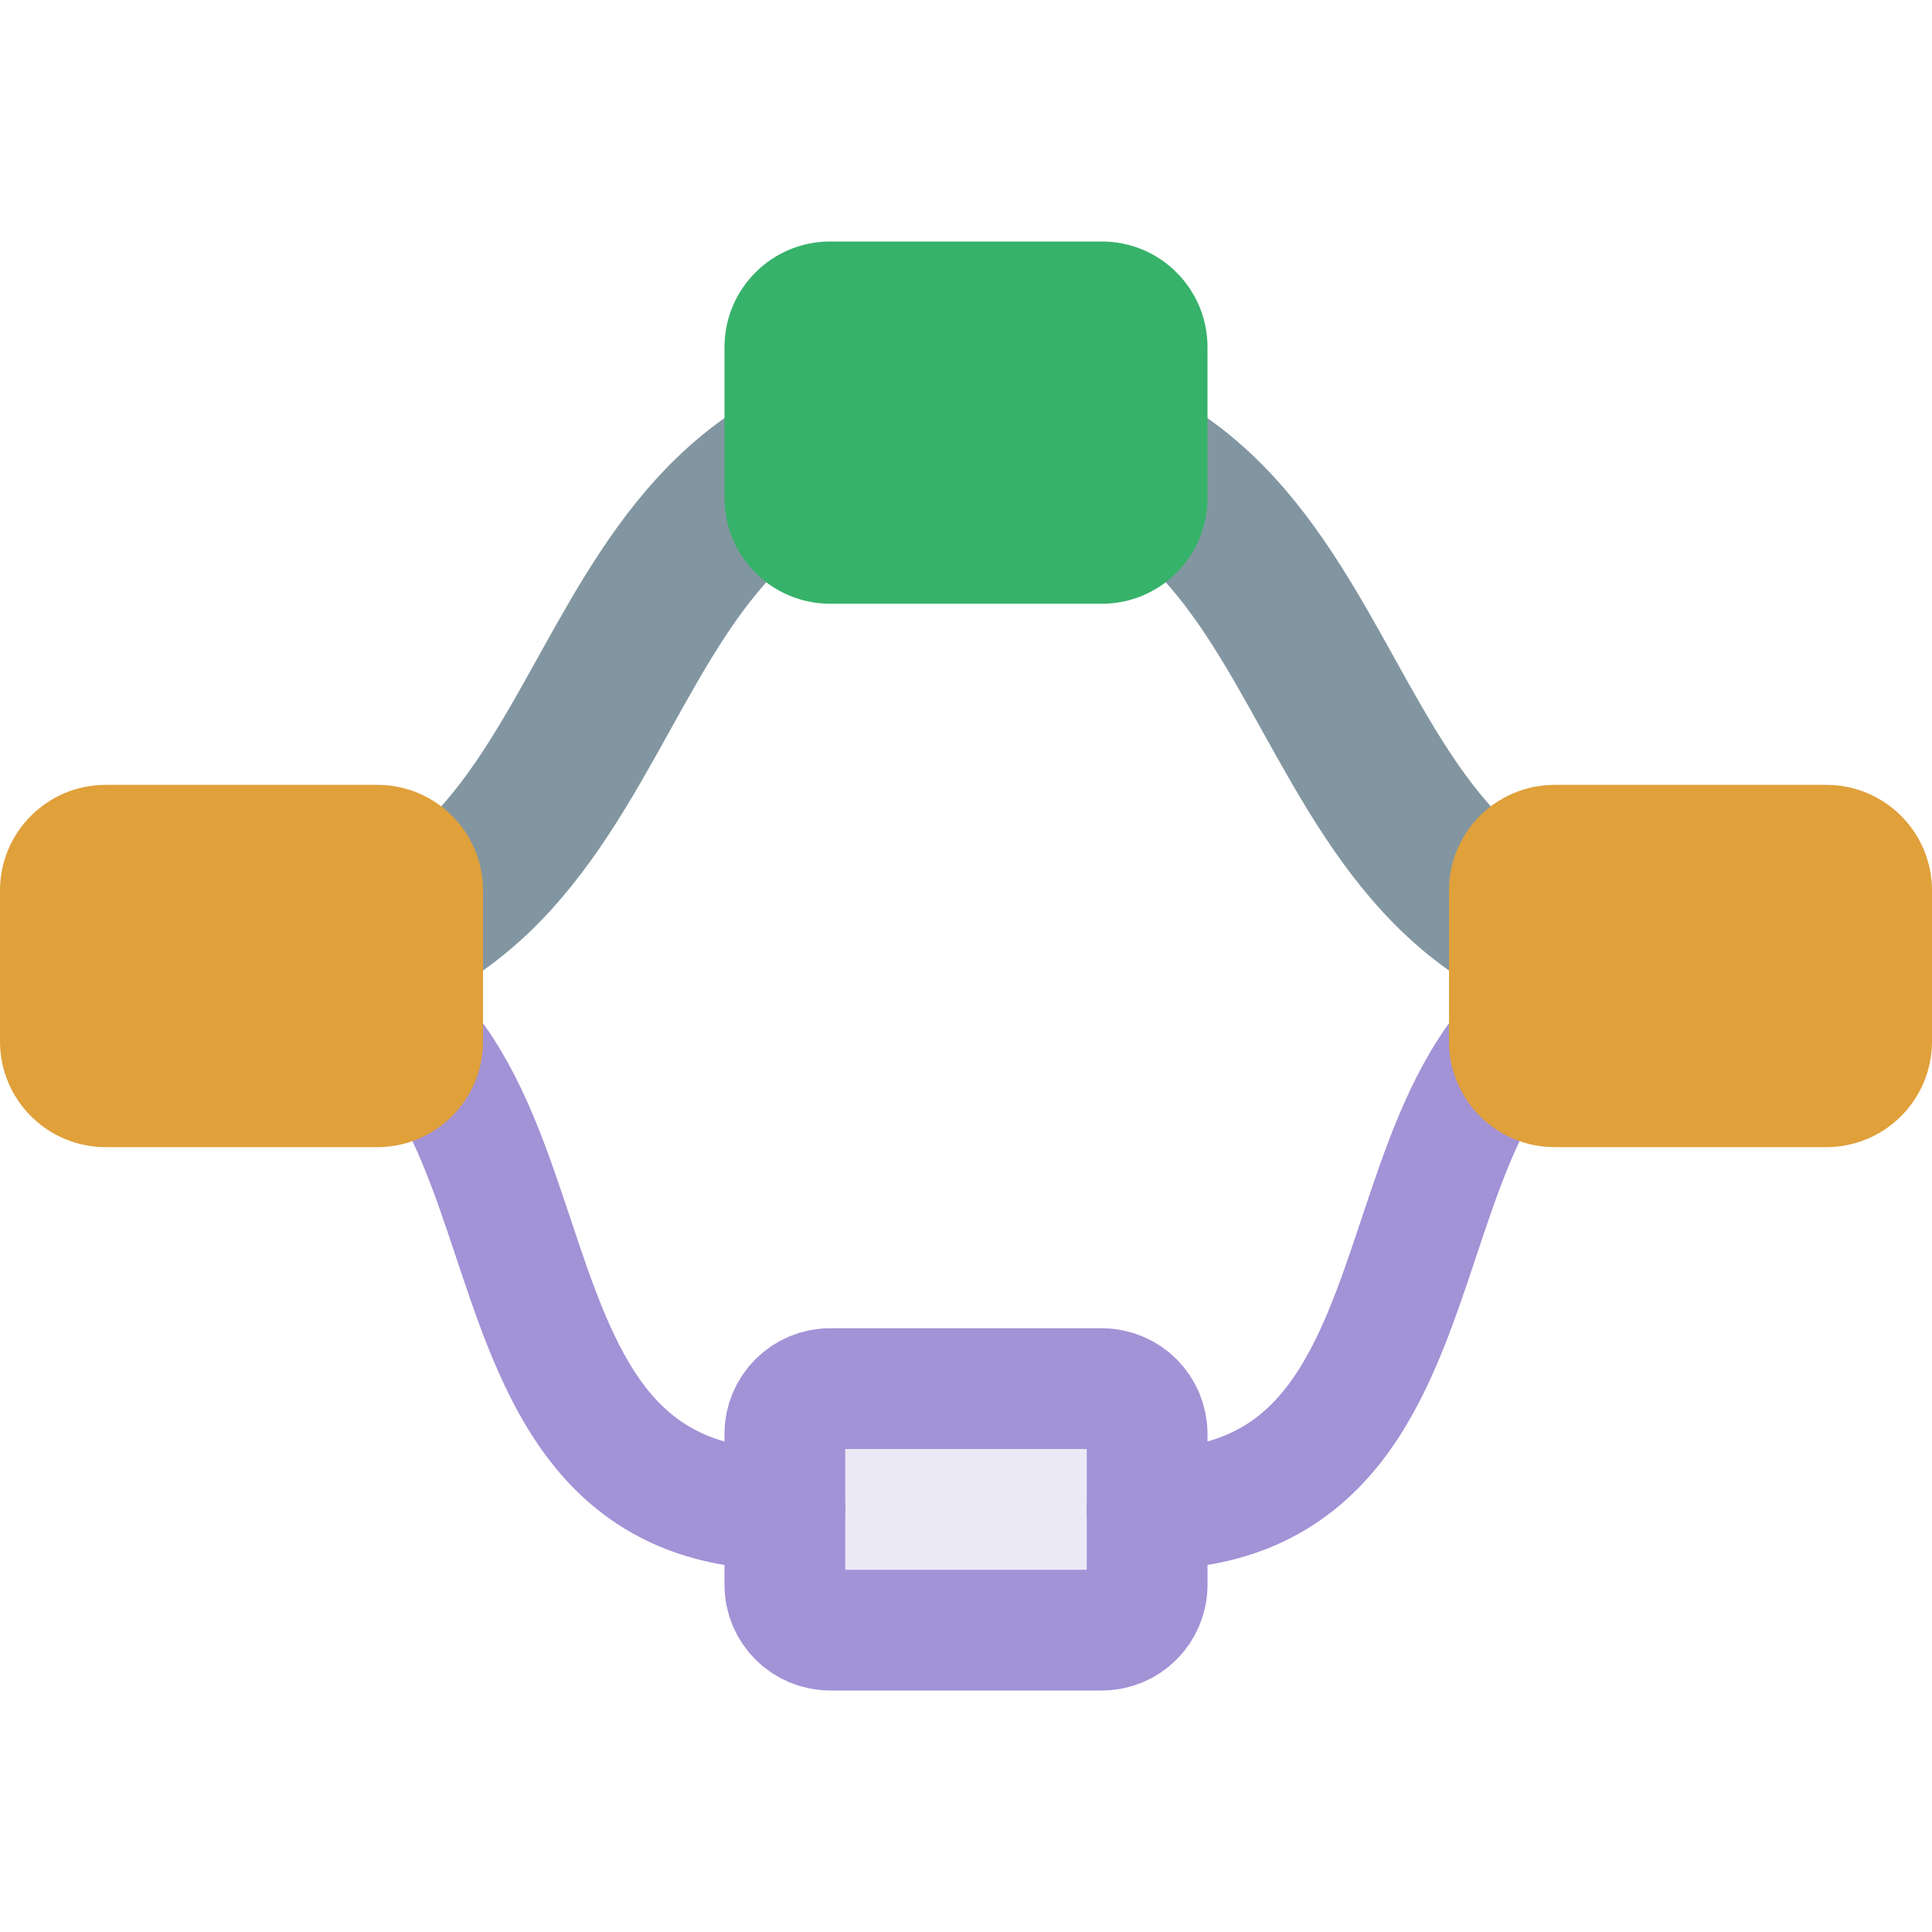
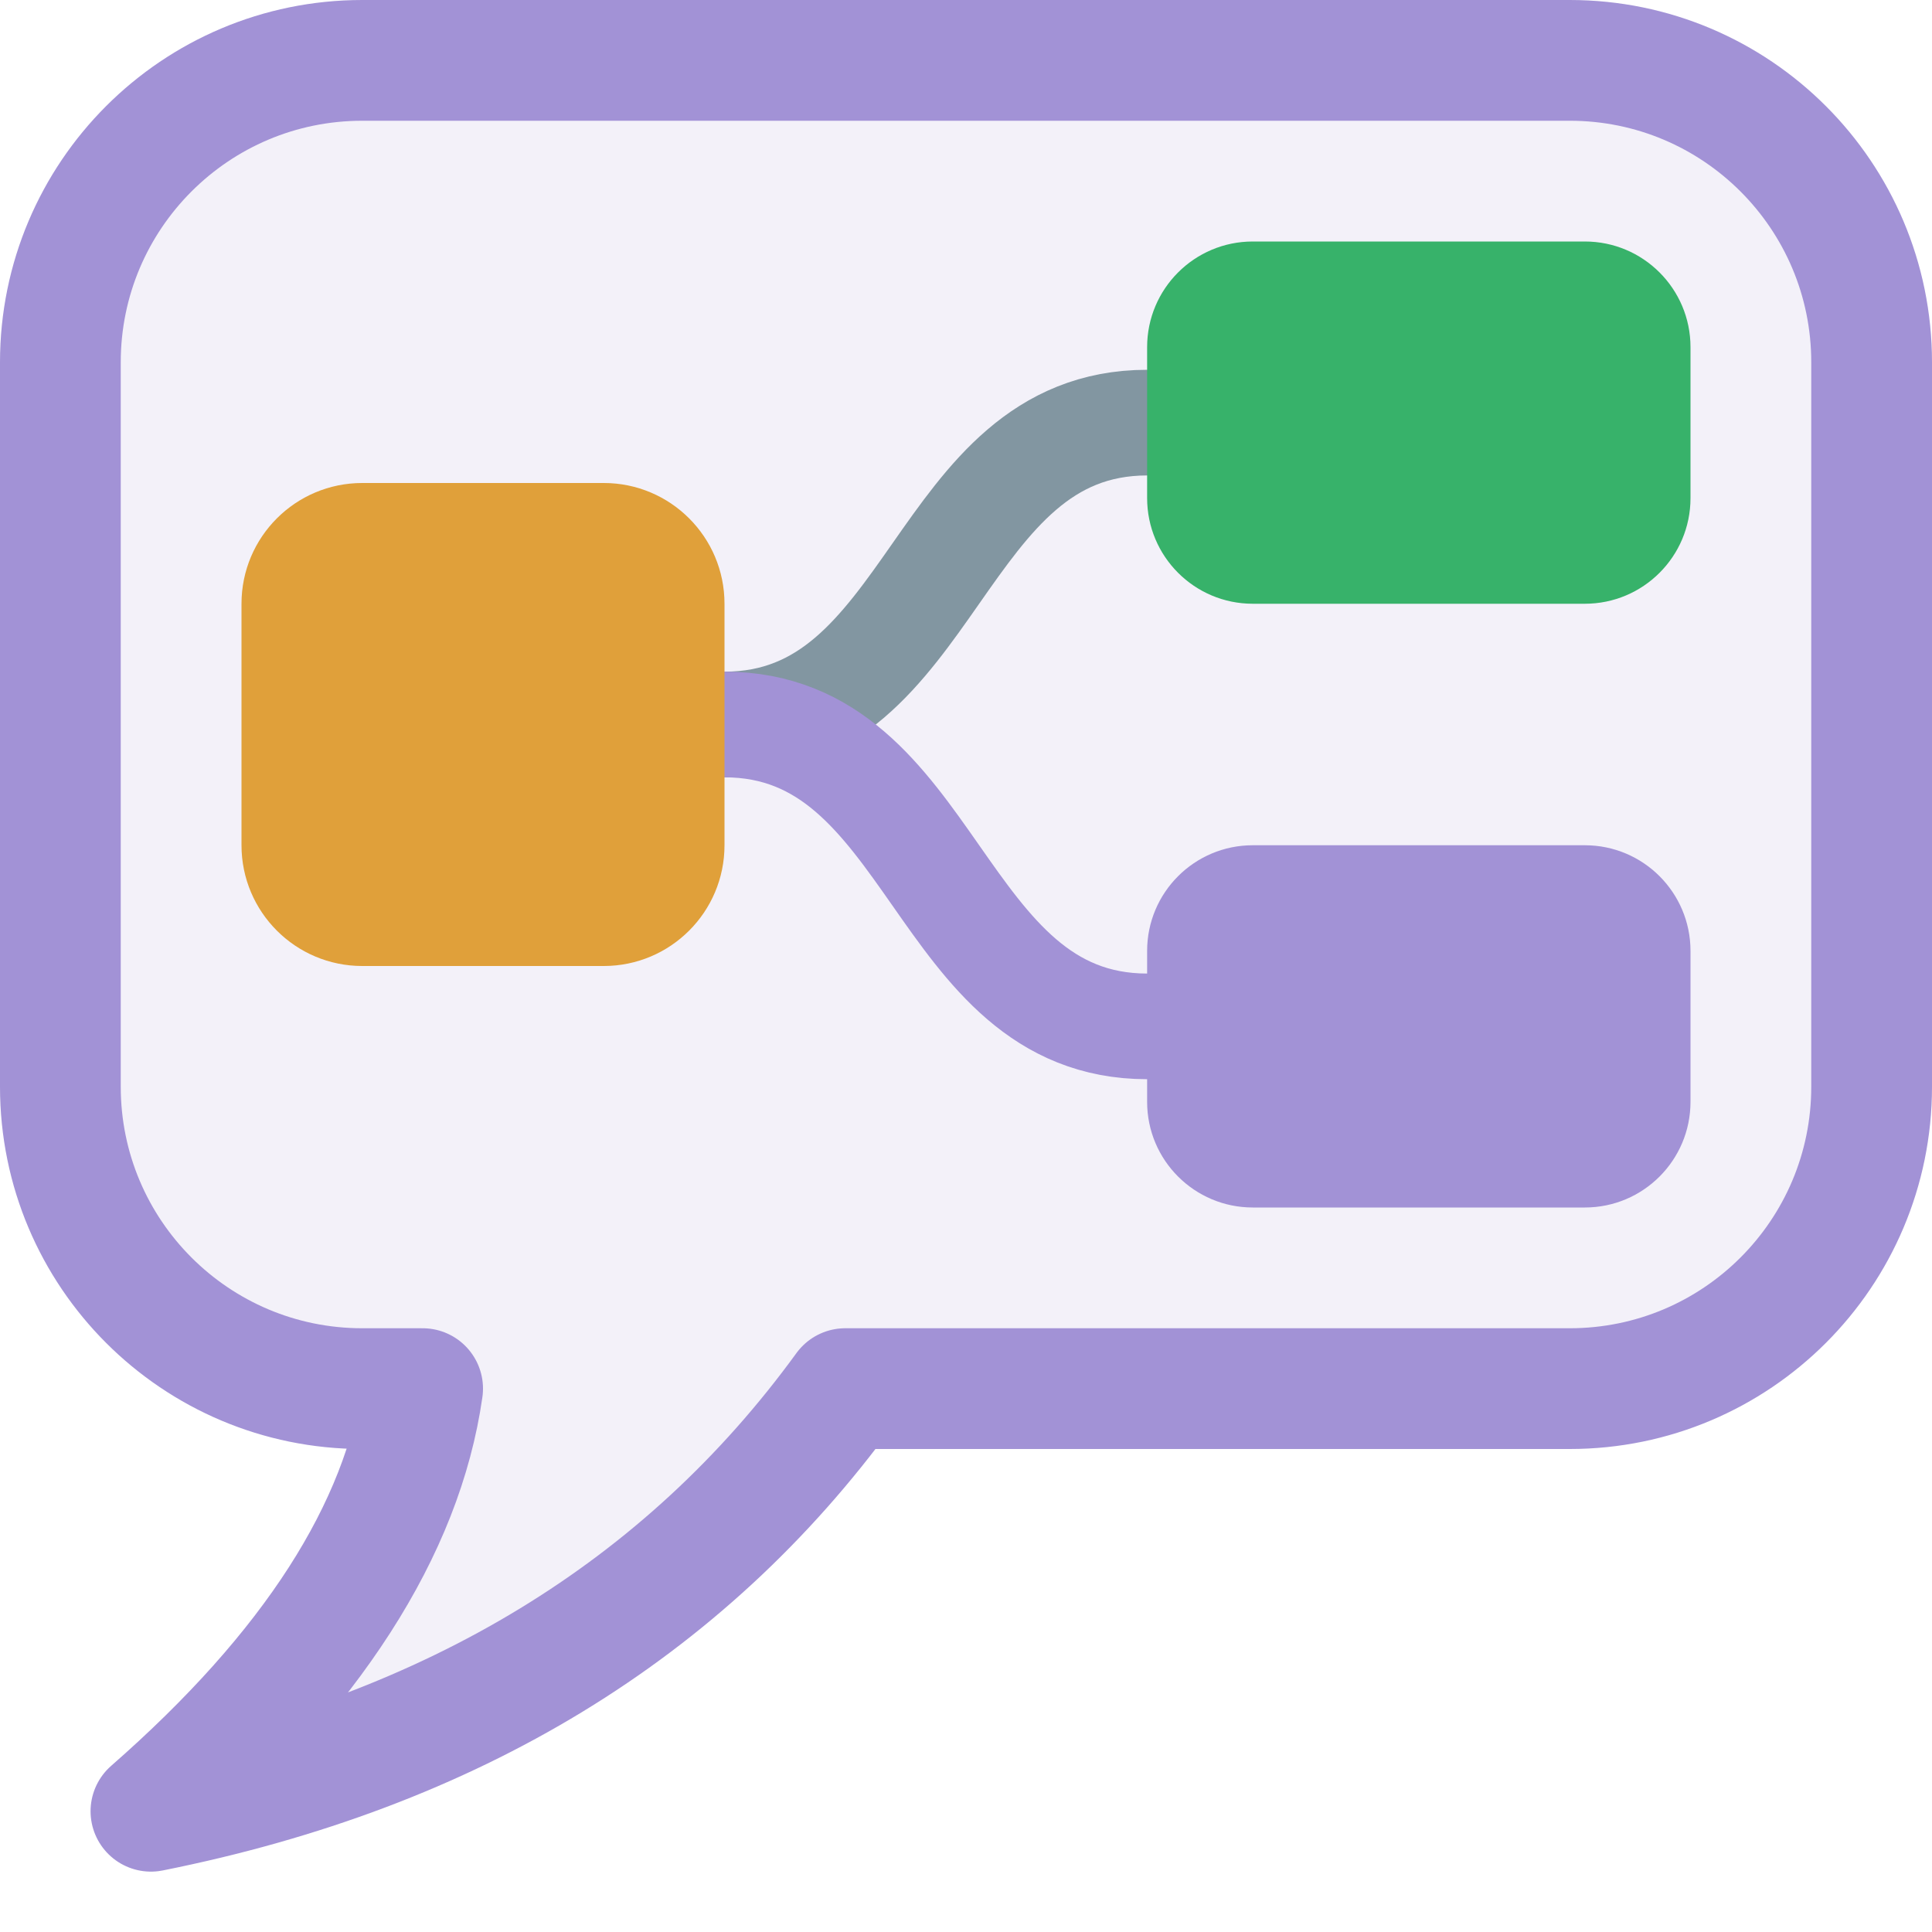
<svg xmlns="http://www.w3.org/2000/svg" viewBox="0 0 64 64" width="64" height="64" role="img" aria-label="PanGramGraph">
-   <path d="M8 32C22 32 18 14 32 14S42 32 56 32" fill="none" stroke="#8296A1" stroke-width="5" stroke-linecap="round" />
-   <path d="M8 32C20 32 14 50 26 50M56 32C44 32 50 50 38 50" fill="none" stroke="#A292D6" stroke-width="4" stroke-linecap="round" />
-   <rect x="0" y="26" width="16" height="12" rx="3.5" fill="#E0A03A" />
-   <rect x="24" y="8" width="16" height="12" rx="3.5" fill="#37B26A" />
-   <rect x="26" y="46" width="12" height="8" rx="1.5" fill="#A292D6" fill-opacity=".2" stroke="#A292D6" stroke-width="4" />
-   <rect x="48" y="26" width="16" height="12" rx="3.5" fill="#E0A03A" />
+   <path d="M12 2H52A10 10 0 0 1 62 12V36A10 10 0 0 1 52 46H28Q20 57 5 60Q13 53 14 46H12A10 10 0 0 1 2 36V12A10 10 0 0 1 12 2Z" fill="#A292D6" fill-opacity=".13" stroke="#A292D6" stroke-width="4" stroke-linejoin="round" />
+   <path d="M24 24C31 24 31 14 38 14" fill="none" stroke="#8296A1" stroke-width="3.5" stroke-linecap="round" />
+   <path d="M24 24C31 24 31 34 38 34" fill="none" stroke="#A292D6" stroke-width="3.5" stroke-linecap="round" />
+   <rect x="8" y="16" width="16" height="16" rx="4" fill="#E0A03A" />
+   <rect x="38" y="8" width="18" height="12" rx="3.5" fill="#37B26A" />
+   <rect x="38" y="28" width="18" height="12" rx="3.5" fill="#A292D6" />
</svg>
